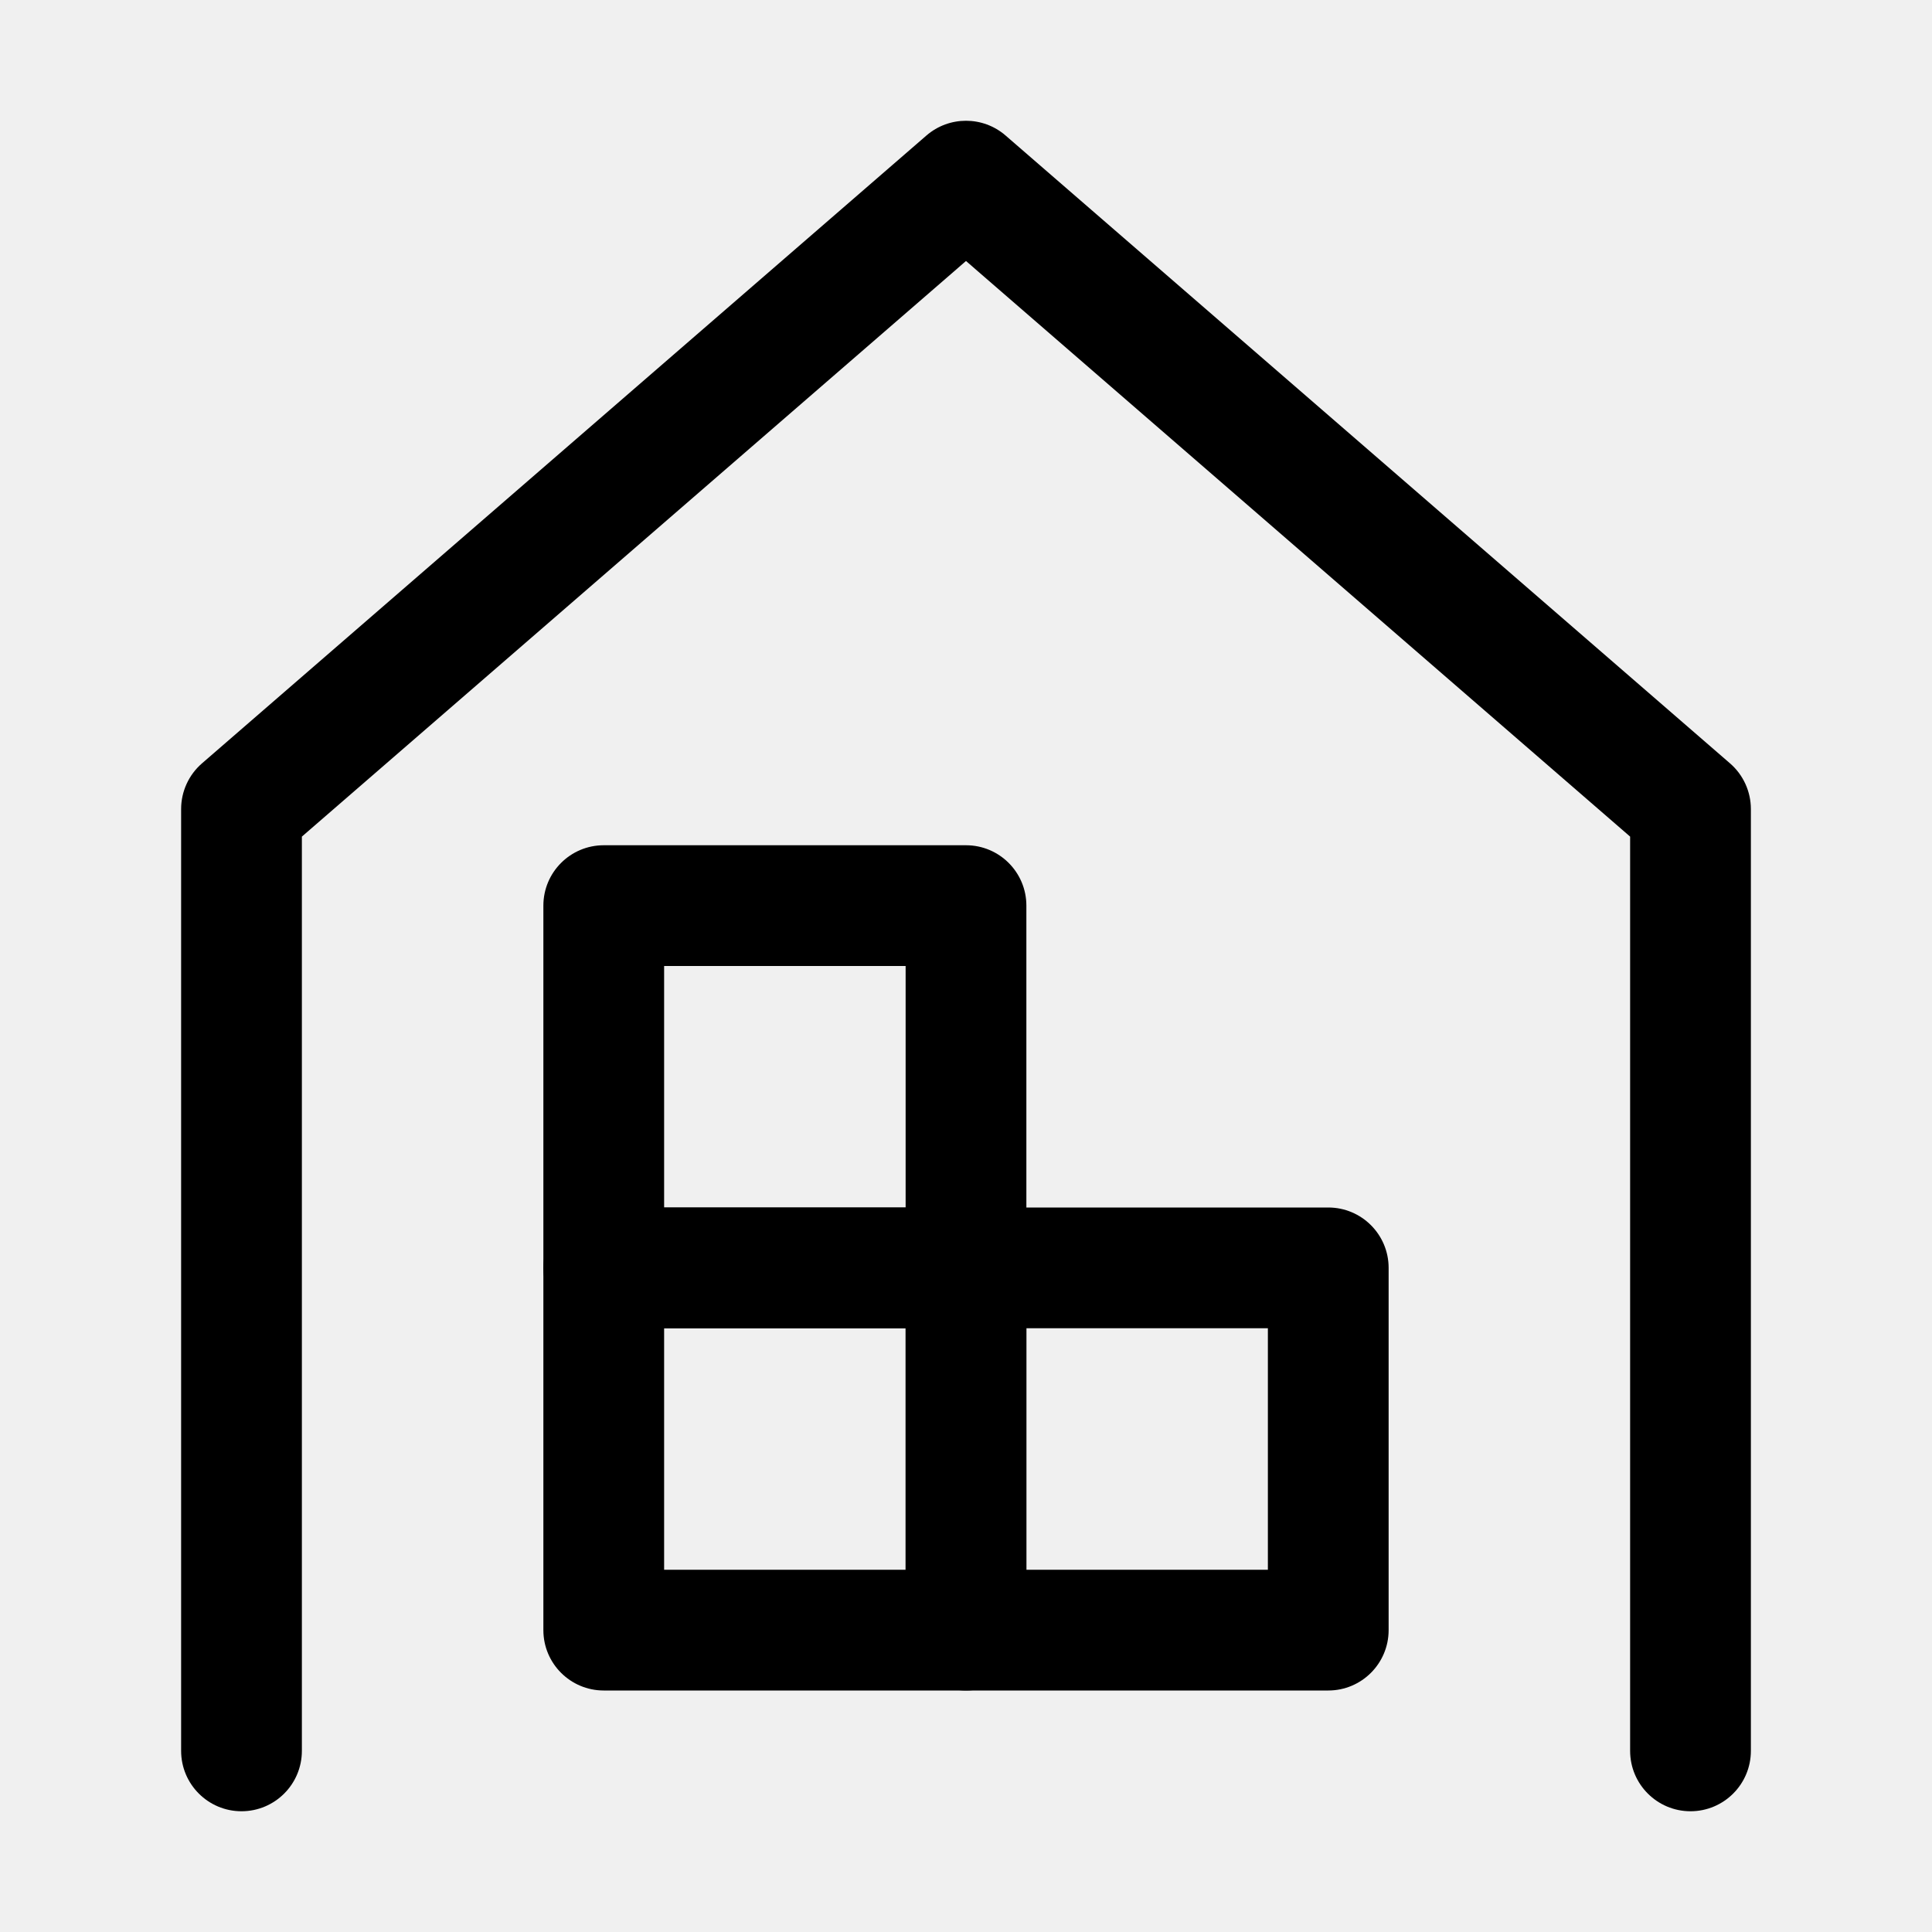
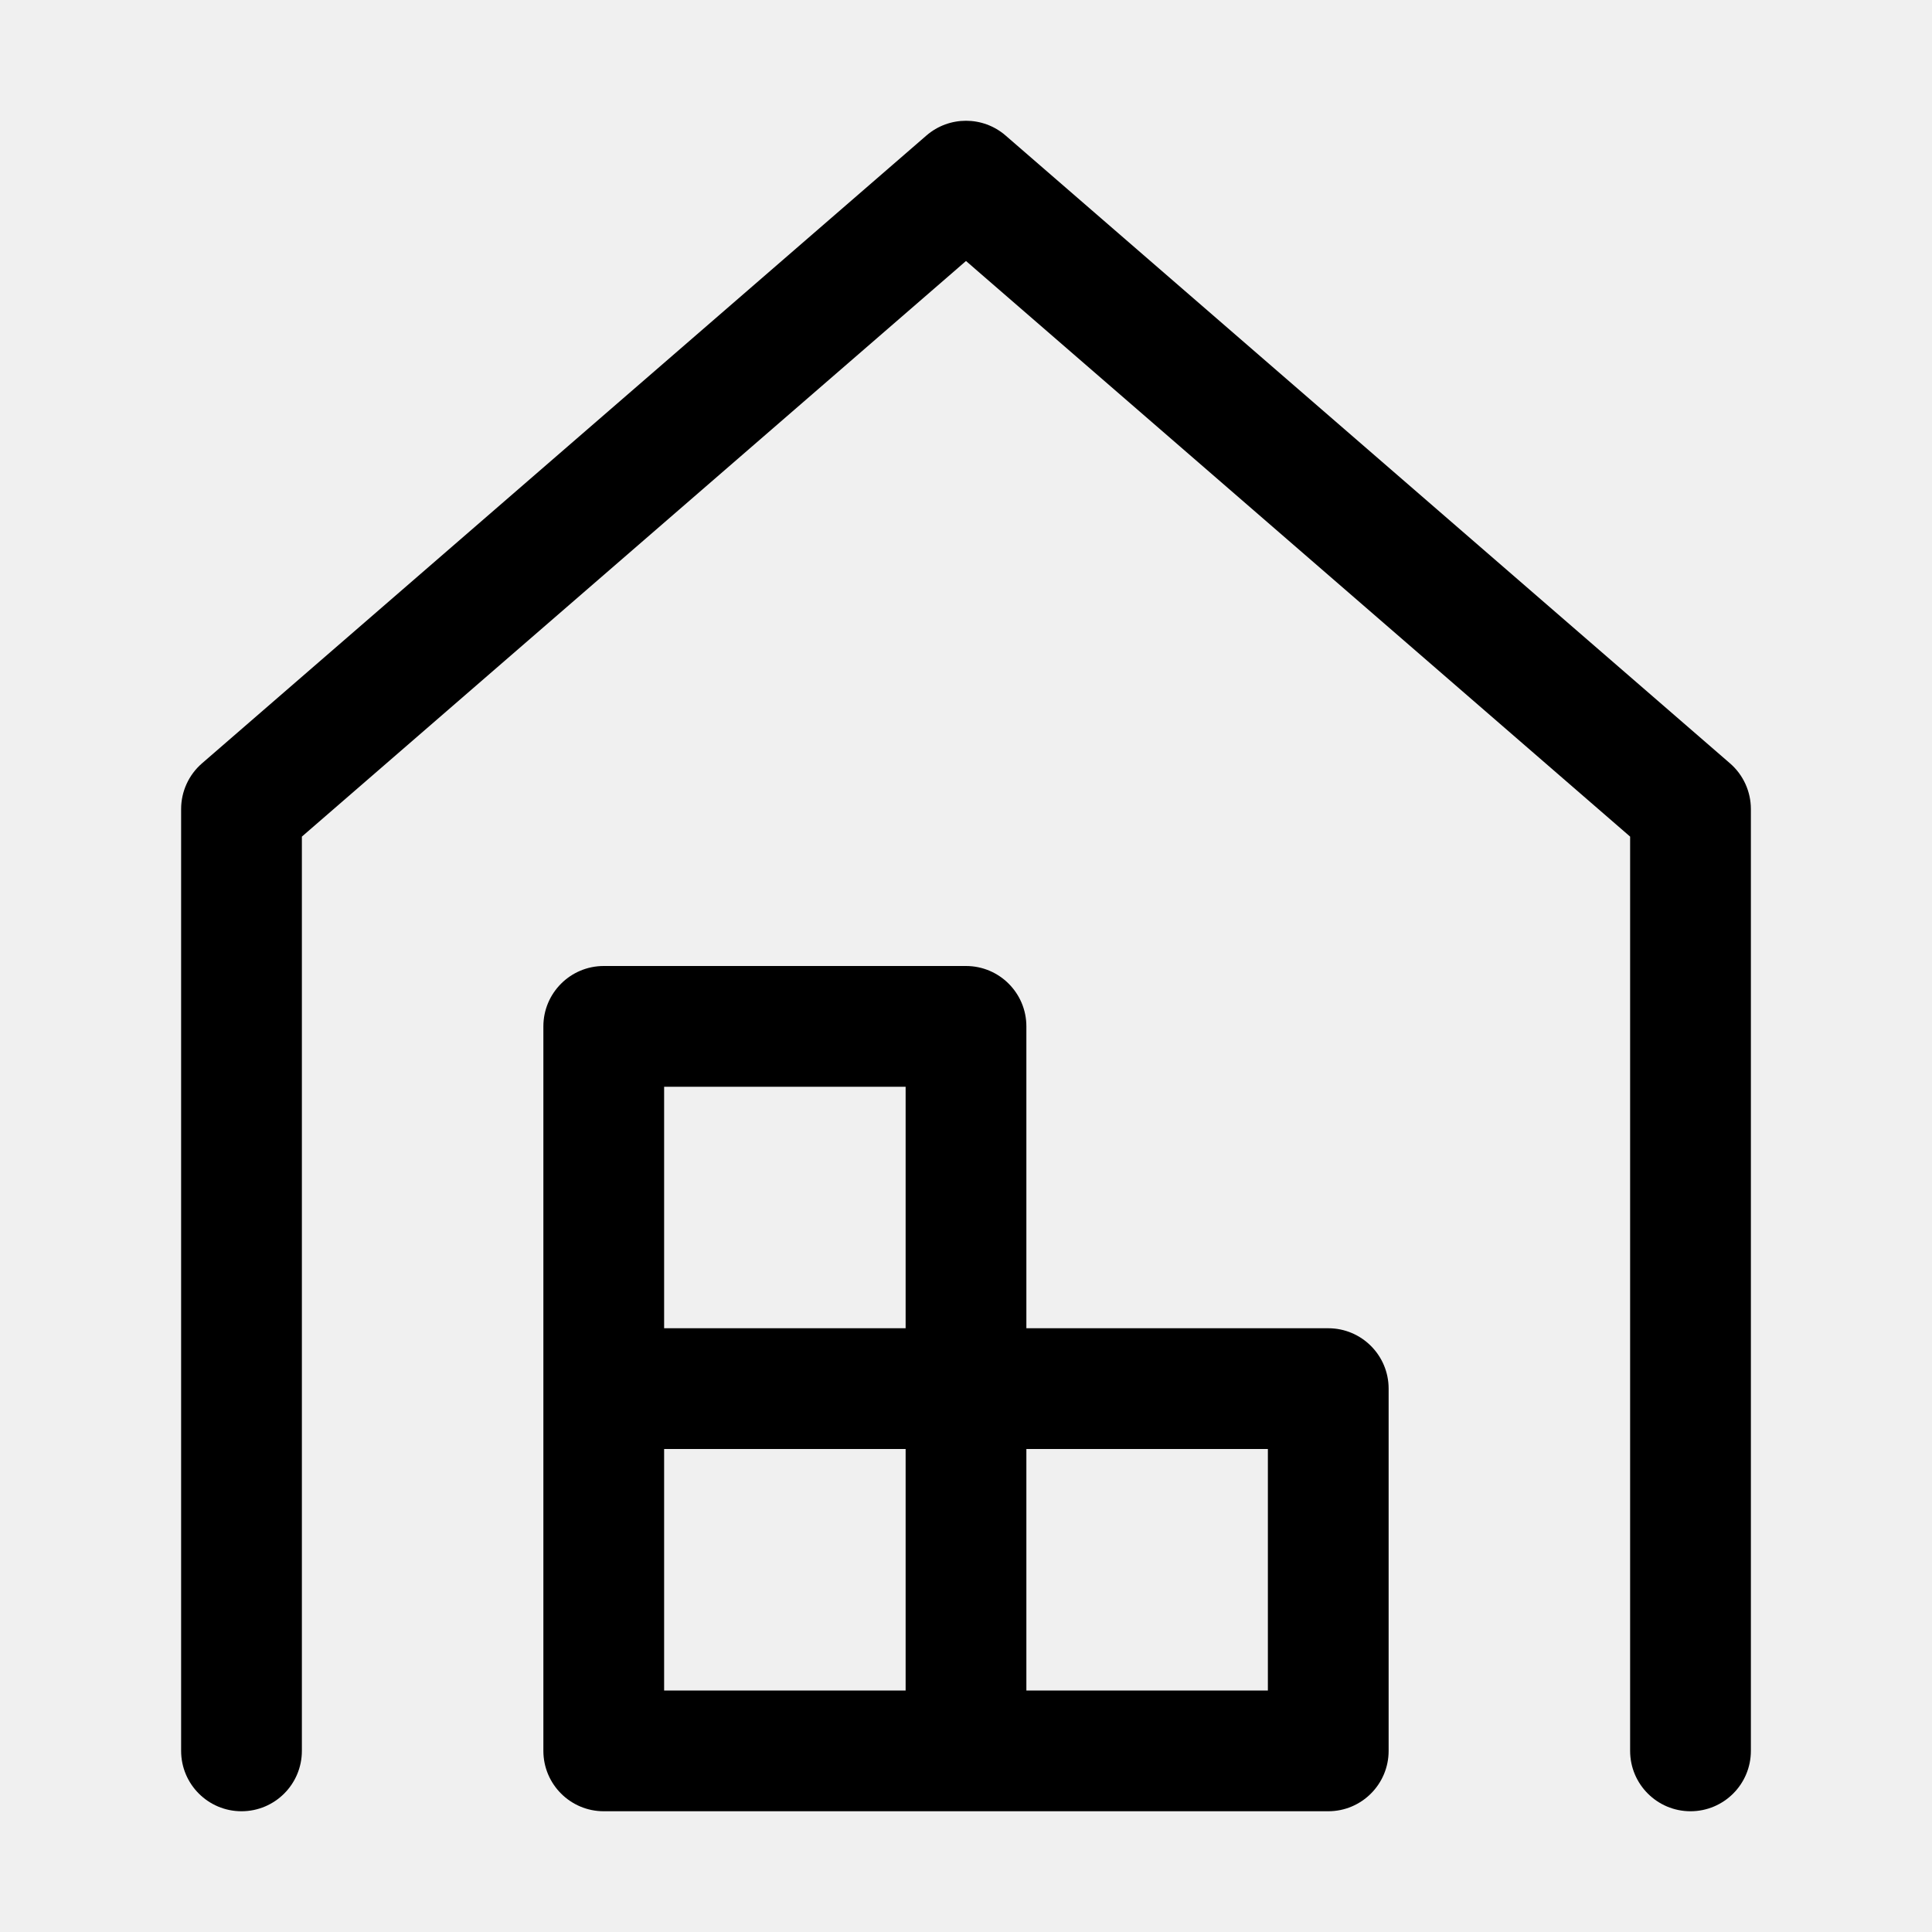
<svg xmlns="http://www.w3.org/2000/svg" width="32" height="32" viewBox="0 0 32 32" fill="none">
-   <path d="M16.655 2.244C16.279 1.919 15.721 1.919 15.345 2.244L3.345 12.644C3.126 12.834 3 13.11 3 13.4V29C3 29.552 3.448 30 4 30C4.552 30 5 29.552 5 29V13.857L16 4.323L27 13.857V29C27 29.552 27.448 30 28 30C28.552 30 29 29.552 29 29V13.4C29 13.11 28.874 12.834 28.655 12.644L16.655 2.244Z" fill="black" />
-   <mask id="path-2-inside-1_364_43" fill="white">
-     <rect x="9" y="20" width="8" height="8" rx="1" />
-   </mask>
-   <rect x="9" y="20" width="8" height="8" rx="1" stroke="black" stroke-width="4" mask="url(#path-2-inside-1_364_43)" />
-   <mask id="path-3-inside-2_364_43" fill="white">
-     <rect x="9" y="14" width="8" height="8" rx="1" />
-   </mask>
-   <rect x="9" y="14" width="8" height="8" rx="1" stroke="black" stroke-width="4" mask="url(#path-3-inside-2_364_43)" />
-   <mask id="path-4-inside-3_364_43" fill="white">
-     <rect x="15" y="20" width="8" height="8" rx="1" />
-   </mask>
-   <rect x="15" y="20" width="8" height="8" rx="1" stroke="black" stroke-width="4" mask="url(#path-4-inside-3_364_43)" />
+   <path d="M15.345 2.244C15.721 1.919 16.279 1.919 16.655 2.244L28.655 12.644C28.874 12.834 29 13.11 29 13.4V29C29 29.552 28.552 30 28 30C27.448 30 27 29.552 27 29V13.857L16 4.323L5 13.857V29C5 29.552 4.552 30 4 30C3.448 30 3 29.552 3 29V13.4C3 13.11 3.126 12.834 3.345 12.644L15.345 2.244Z" fill="black" />
+   <path fill-rule="evenodd" clip-rule="evenodd" d="M9 29V17C9 16.448 9.448 16 10 16H16C16.552 16 17 16.448 17 17V22H22C22.552 22 23 22.448 23 23V29C23 29.552 22.552 30 22 30H10C9.448 30 9 29.552 9 29ZM11 22V18H15V22H11ZM17 28V24H21V28H17ZM11 24H15V28H11V24Z" fill="black" />
</svg>
